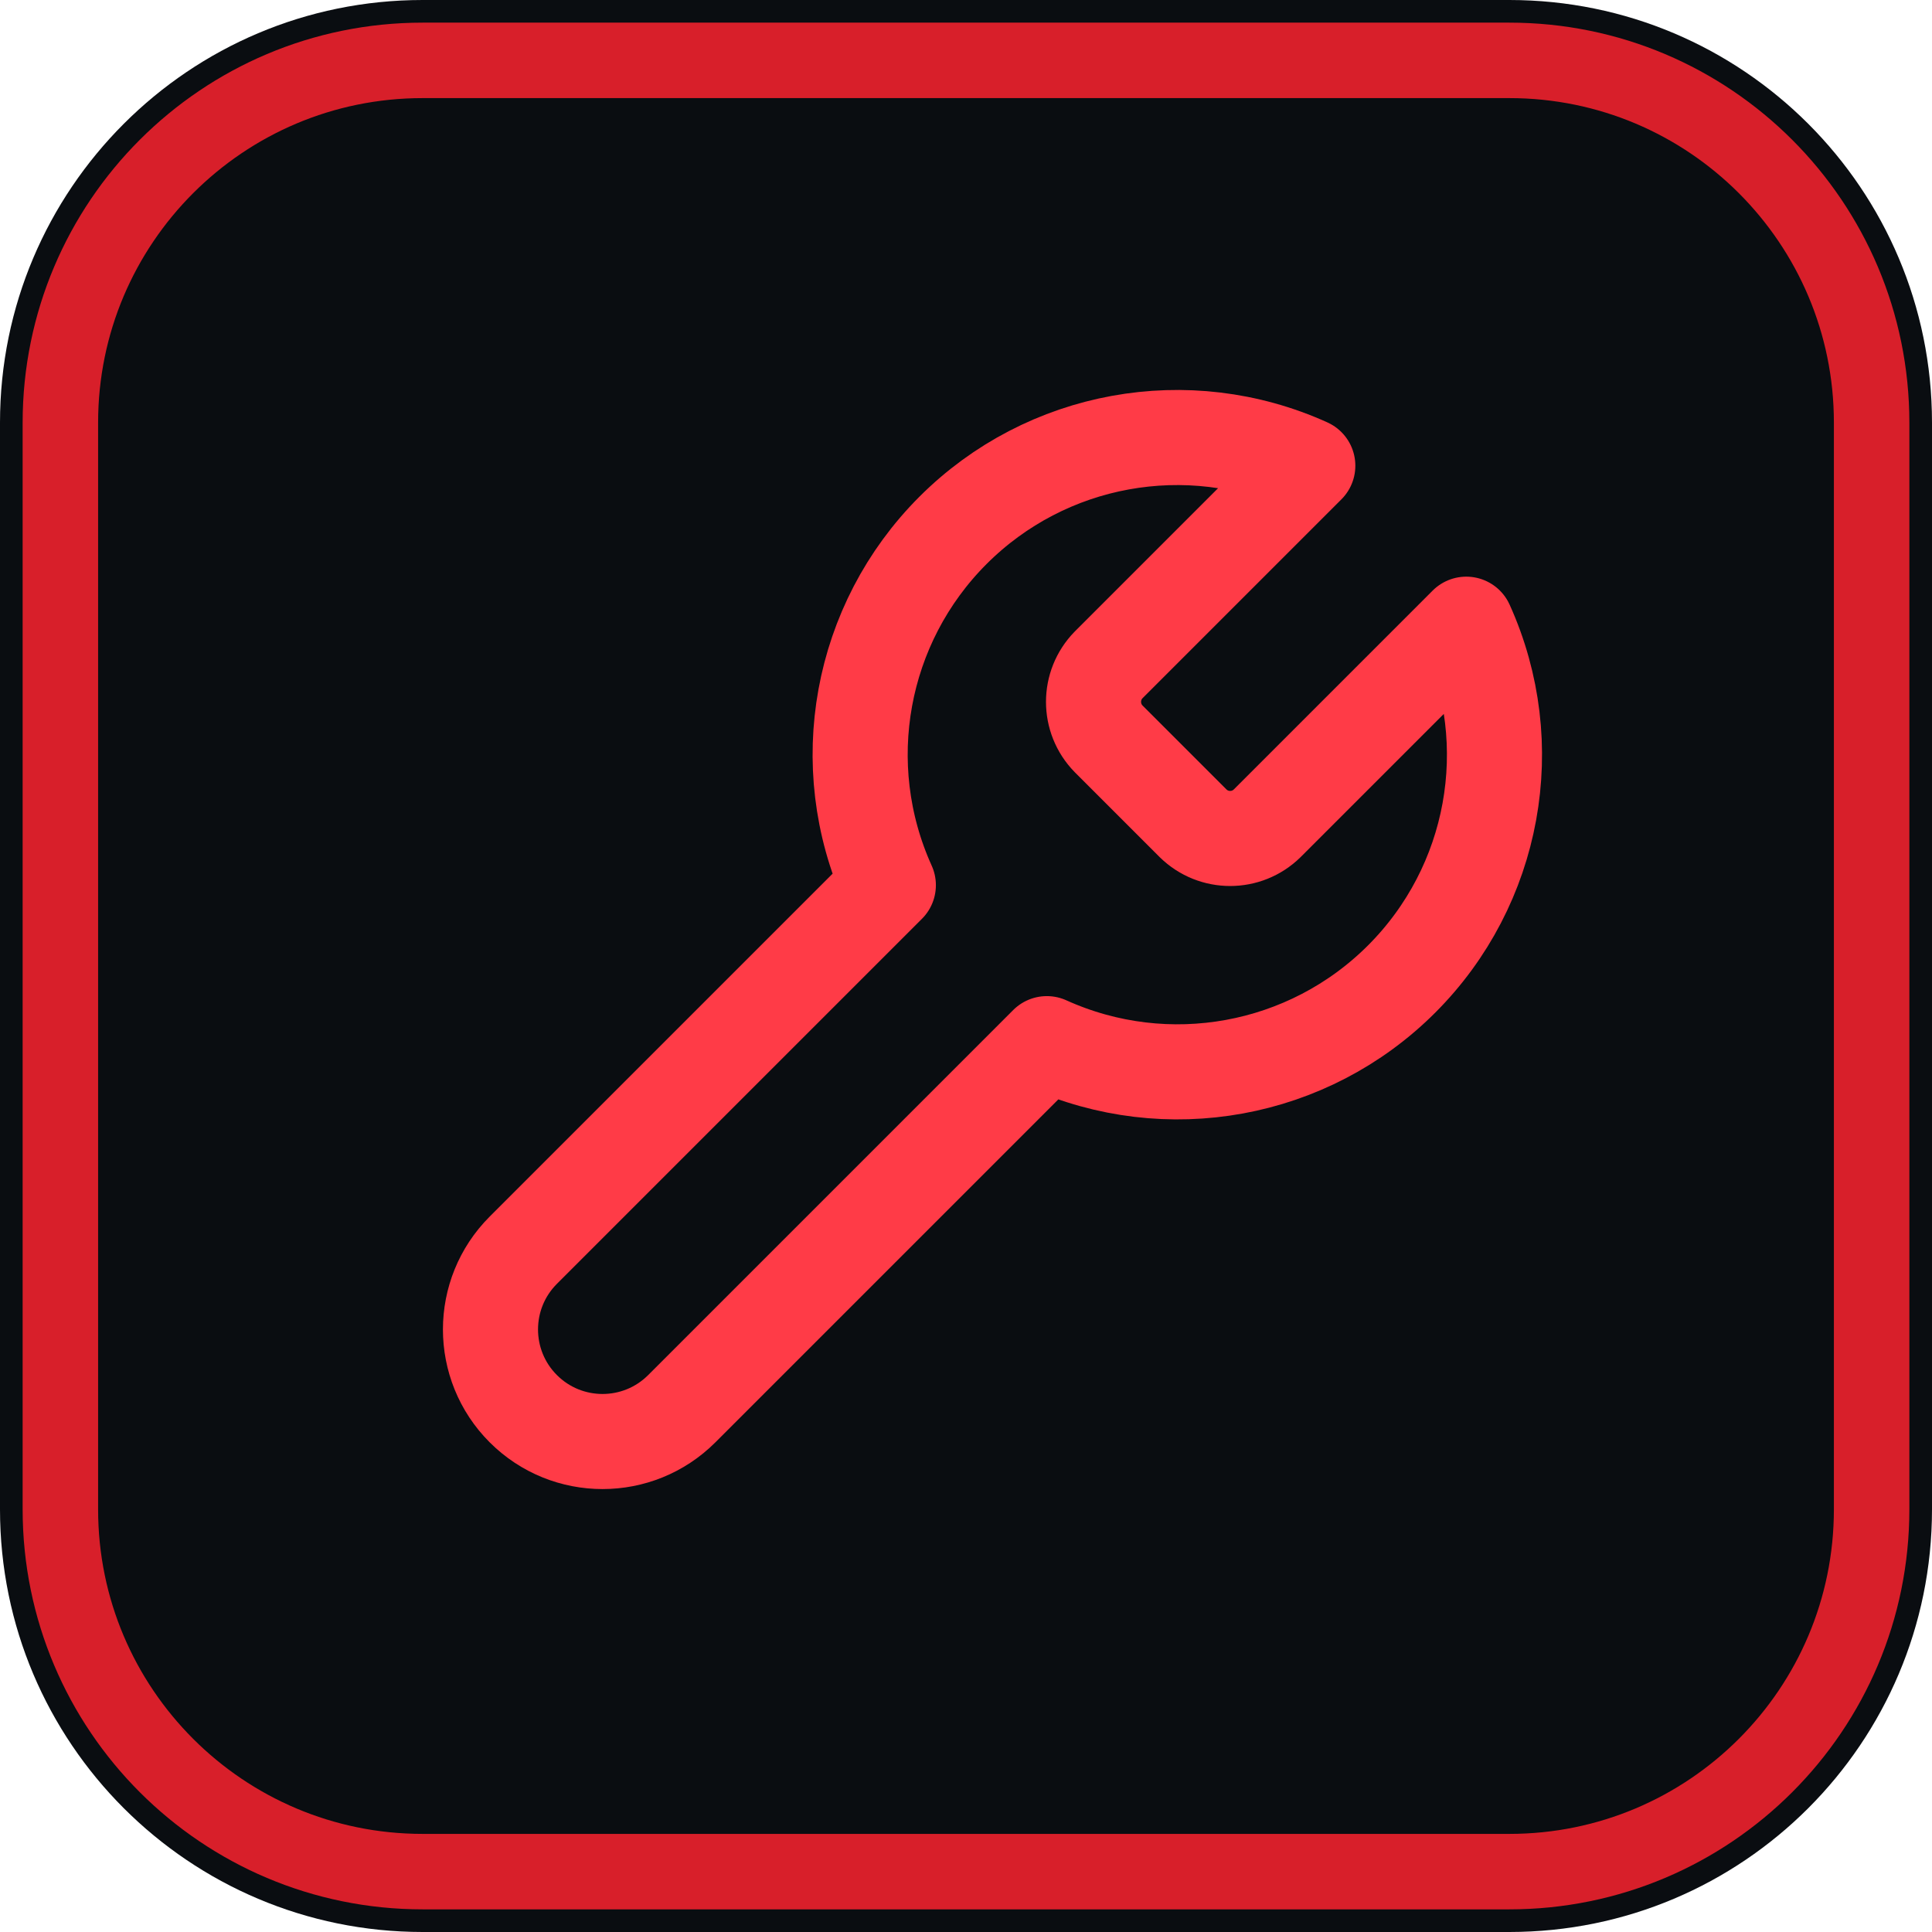
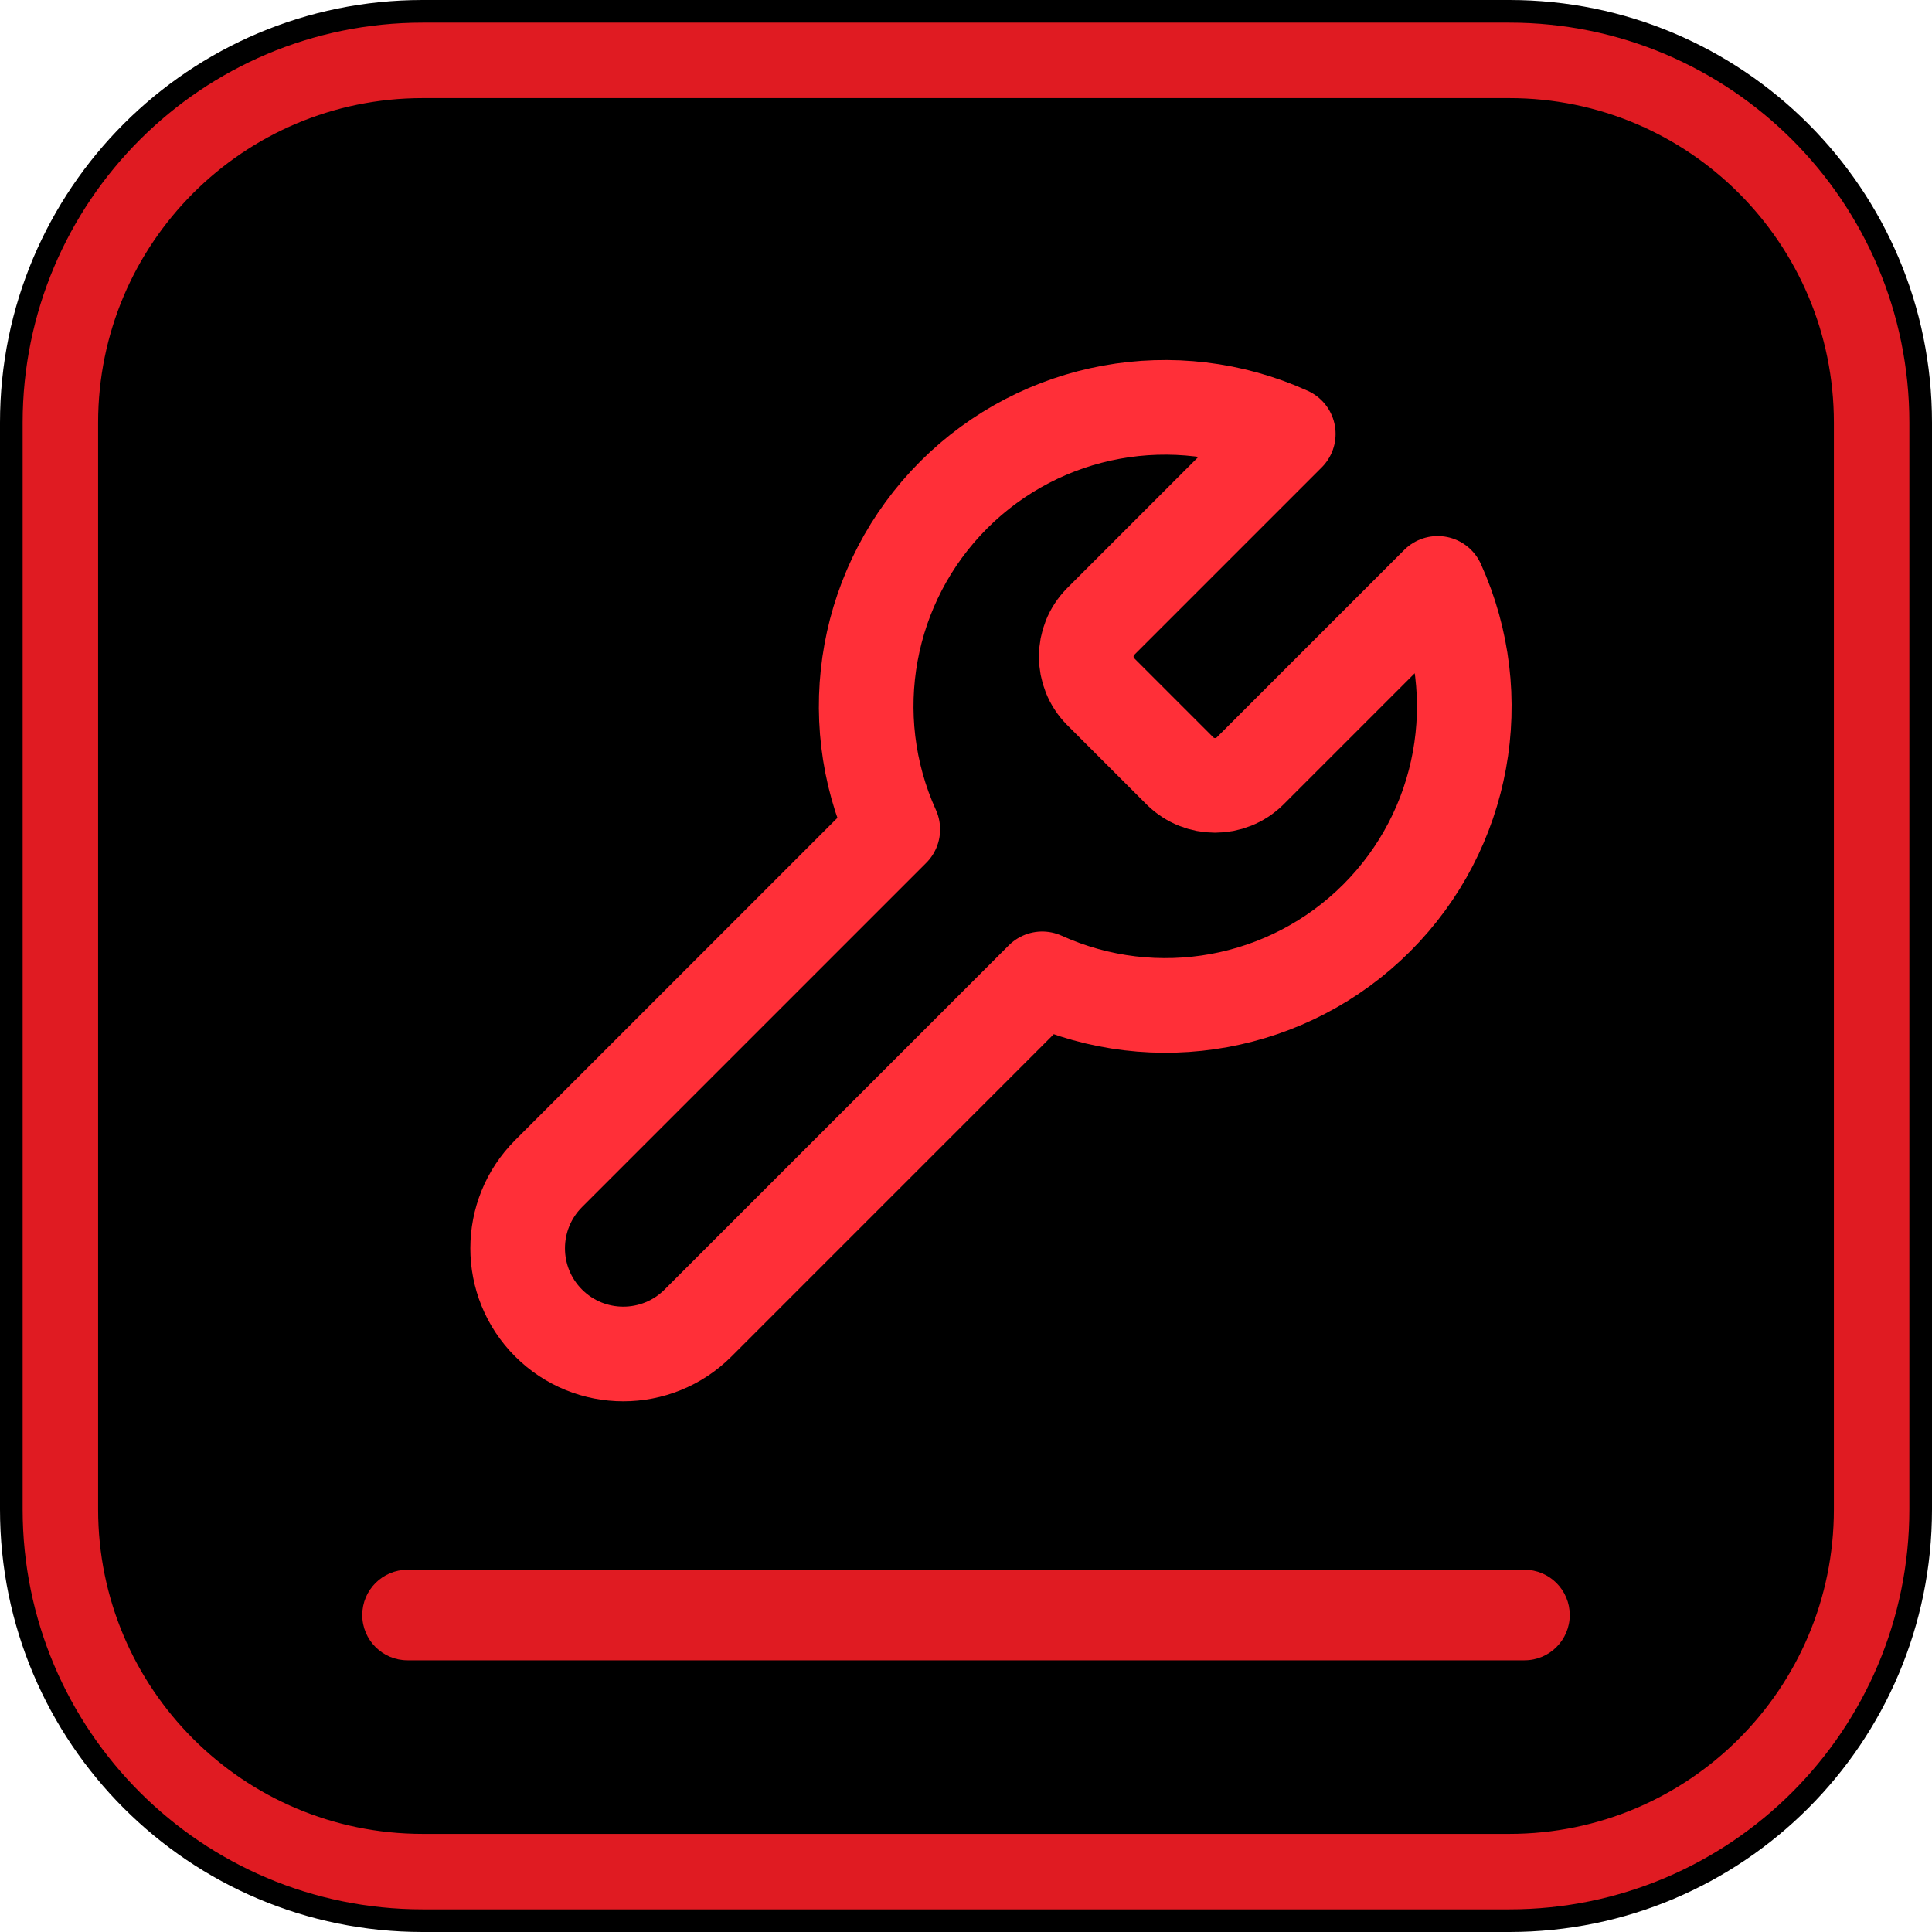
- <svg xmlns="http://www.w3.org/2000/svg" viewBox="0 0 64 64" role="img" aria-label="Mobile Mechanic">
-   <rect width="64" height="64" rx="14" fill="#0a0d11" />
-   <rect x="2" y="2" width="60" height="60" rx="12" fill="none" stroke="#d81f2a" stroke-width="2.5" />
-   <g transform="translate(32 32) scale(1.75) translate(-12 -12)" fill="none" stroke="#ff3b47" stroke-width="1.8" stroke-linecap="round" stroke-linejoin="round">
+ <svg xmlns="http://www.w3.org/2000/svg" viewBox="0 0 64 64" role="img" aria-label="RDF Mobile Mechanic">
+   <rect width="64" height="64" rx="14" fill="#000000" />
+   <rect x="2" y="2" width="60" height="60" rx="12" fill="none" stroke="#e01b22" stroke-width="2.5" />
+   <g transform="translate(32 30) scale(1.65) translate(-12 -12)" fill="none" stroke="#ff2f38" stroke-width="1.9" stroke-linecap="round" stroke-linejoin="round">
    <path d="M14.7 6.3a1 1 0 0 0 0 1.4l1.6 1.6a1 1 0 0 0 1.4 0l3.77-3.77a6 6 0 0 1-7.94 7.94l-6.91 6.91a2.12 2.12 0 0 1-3-3l6.91-6.91a6 6 0 0 1 7.94-7.94l-3.76 3.76z" />
  </g>
+   <rect x="12" y="52" width="40" height="3" rx="1.5" fill="#e01b22" />
</svg>
